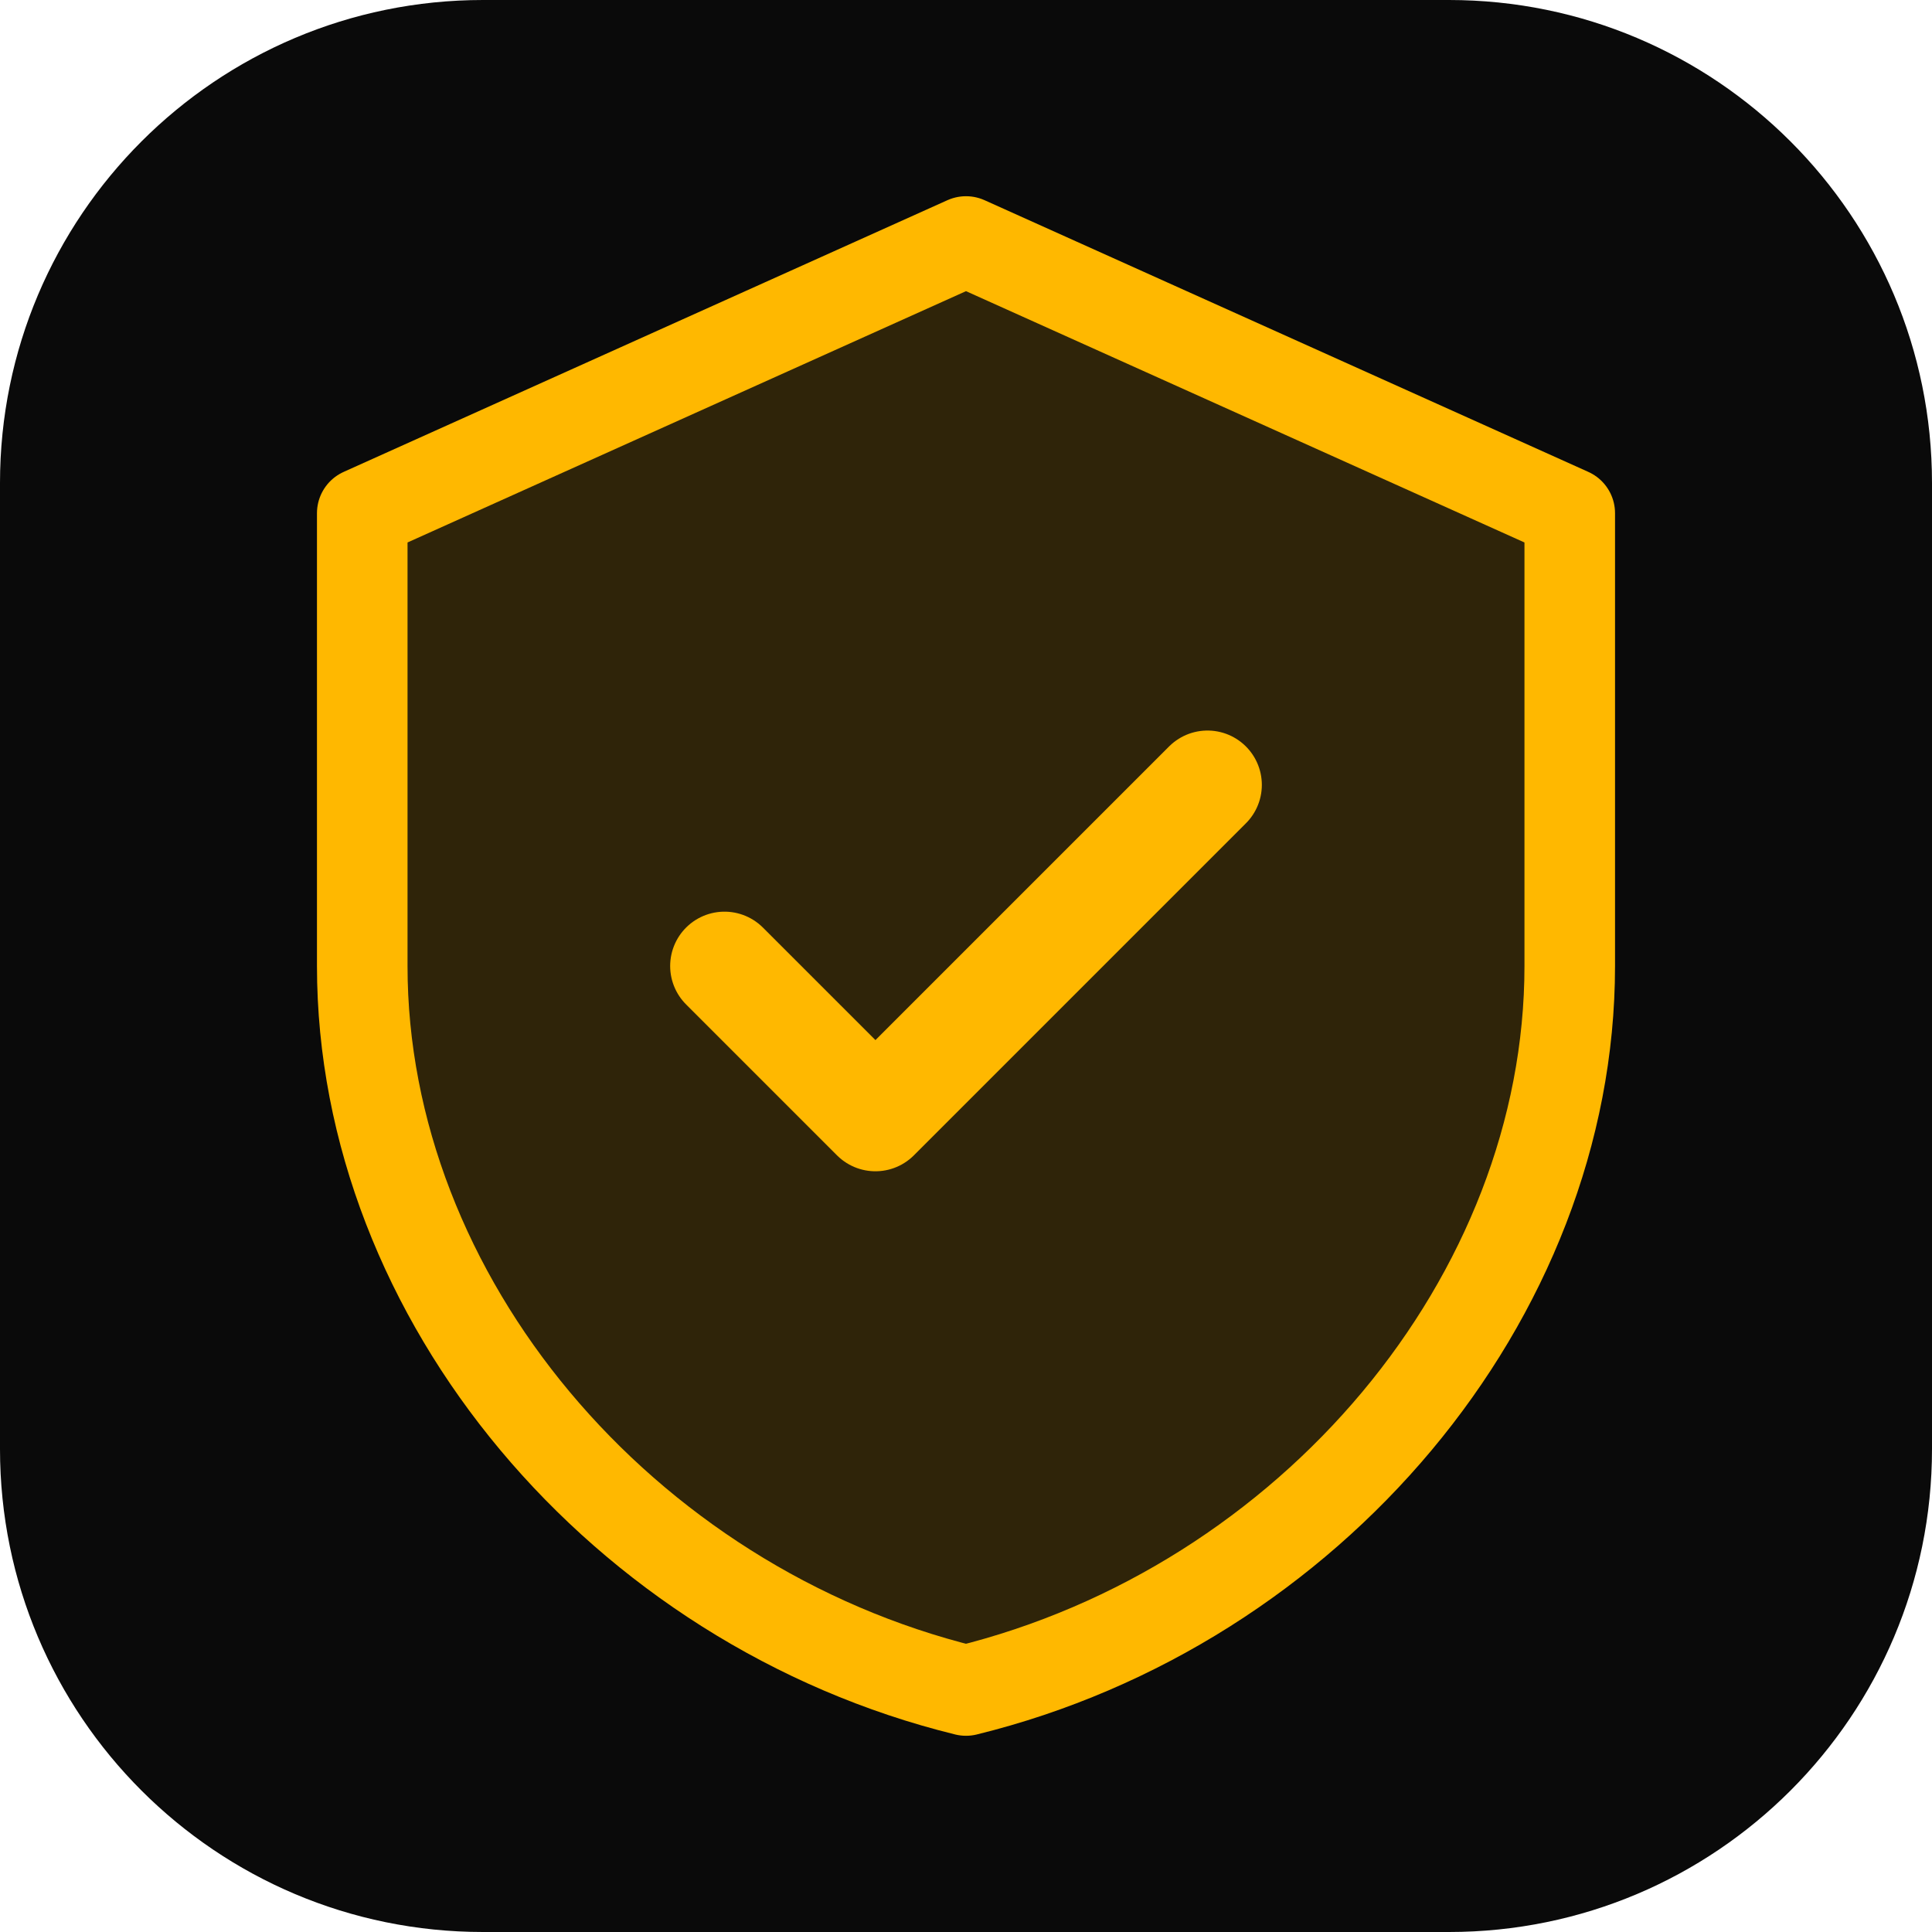
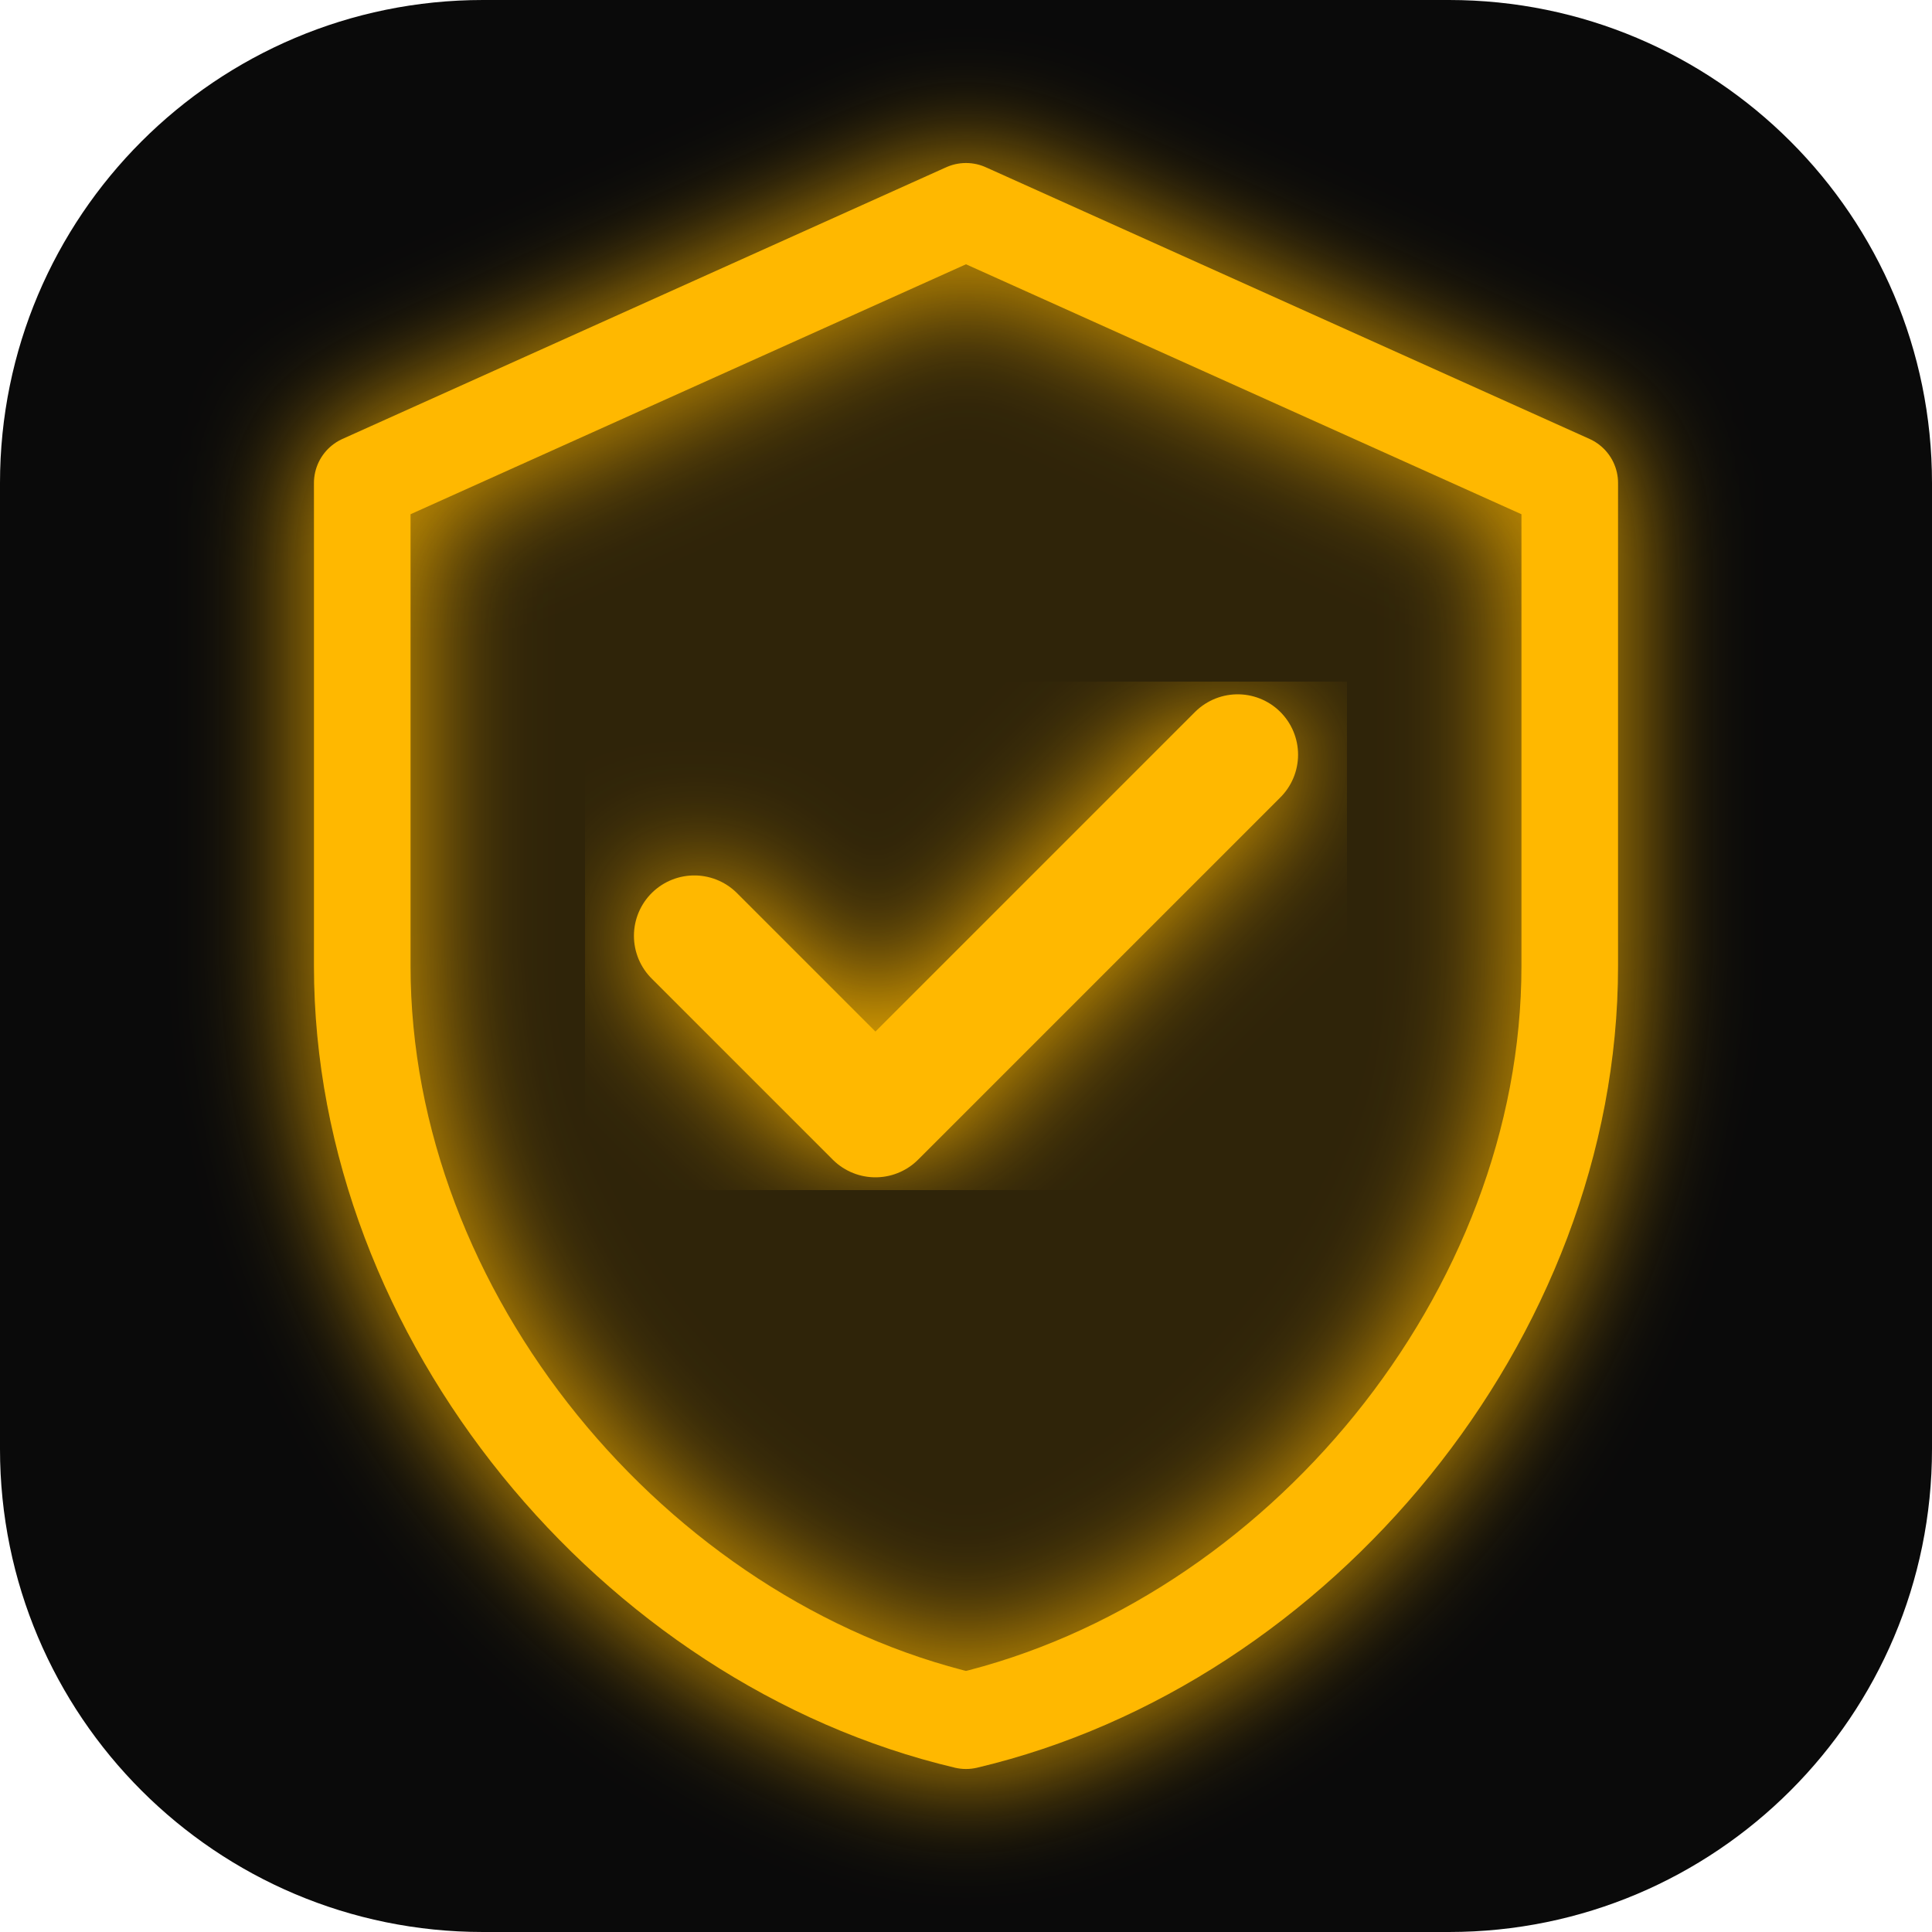
<svg xmlns="http://www.w3.org/2000/svg" viewBox="0 0 32 32" fill="none">
  <rect width="32" height="32" rx="8" fill="#0A0A0A" />
-   <path d="M16 4L6 8.5V16c0 5.5 4.3 10.6 10 12 5.7-1.4 10-6.5 10-12V8.5L16 4z" fill="#FFB800" opacity="0.15" />
-   <path d="M16 4L6 8.5V16c0 5.5 4.3 10.6 10 12 5.7-1.4 10-6.5 10-12V8.5L16 4z" stroke="#FFB800" stroke-width="1.5" stroke-linejoin="round" />
-   <path d="M12 16l2.5 2.5L20 13" stroke="#FFB800" stroke-width="1.8" stroke-linecap="round" stroke-linejoin="round" />
+   <defs>
+     <filter id="glow" x="-20%" y="-20%" width="140%" height="140%">
+       <feGaussianBlur stdDeviation="1" result="blur" />
+       <feMerge>
+         <feMergeNode in="blur" />
+         <feMergeNode in="SourceGraphic" />
+       </feMerge>
+     </filter>
+   </defs>
+   <path d="M16 3.5L6 8v8c0 5.8 4.5 11.2 10 12.5 5.5-1.3 10-6.7 10-12.5V8L16 3.5z" fill="#FFB800" fill-opacity="0.15" />
+   <path d="M16 3.5L6 8v8c0 5.8 4.5 11.2 10 12.5 5.5-1.3 10-6.7 10-12.5V8L16 3.5z" stroke="#FFB800" stroke-width="1.6" stroke-linejoin="round" filter="url(#glow)" />
+   <path d="M11.5 15.5l3 3 6-6" stroke="#FFB800" stroke-width="2" stroke-linecap="round" stroke-linejoin="round" filter="url(#glow)" />
</svg>
